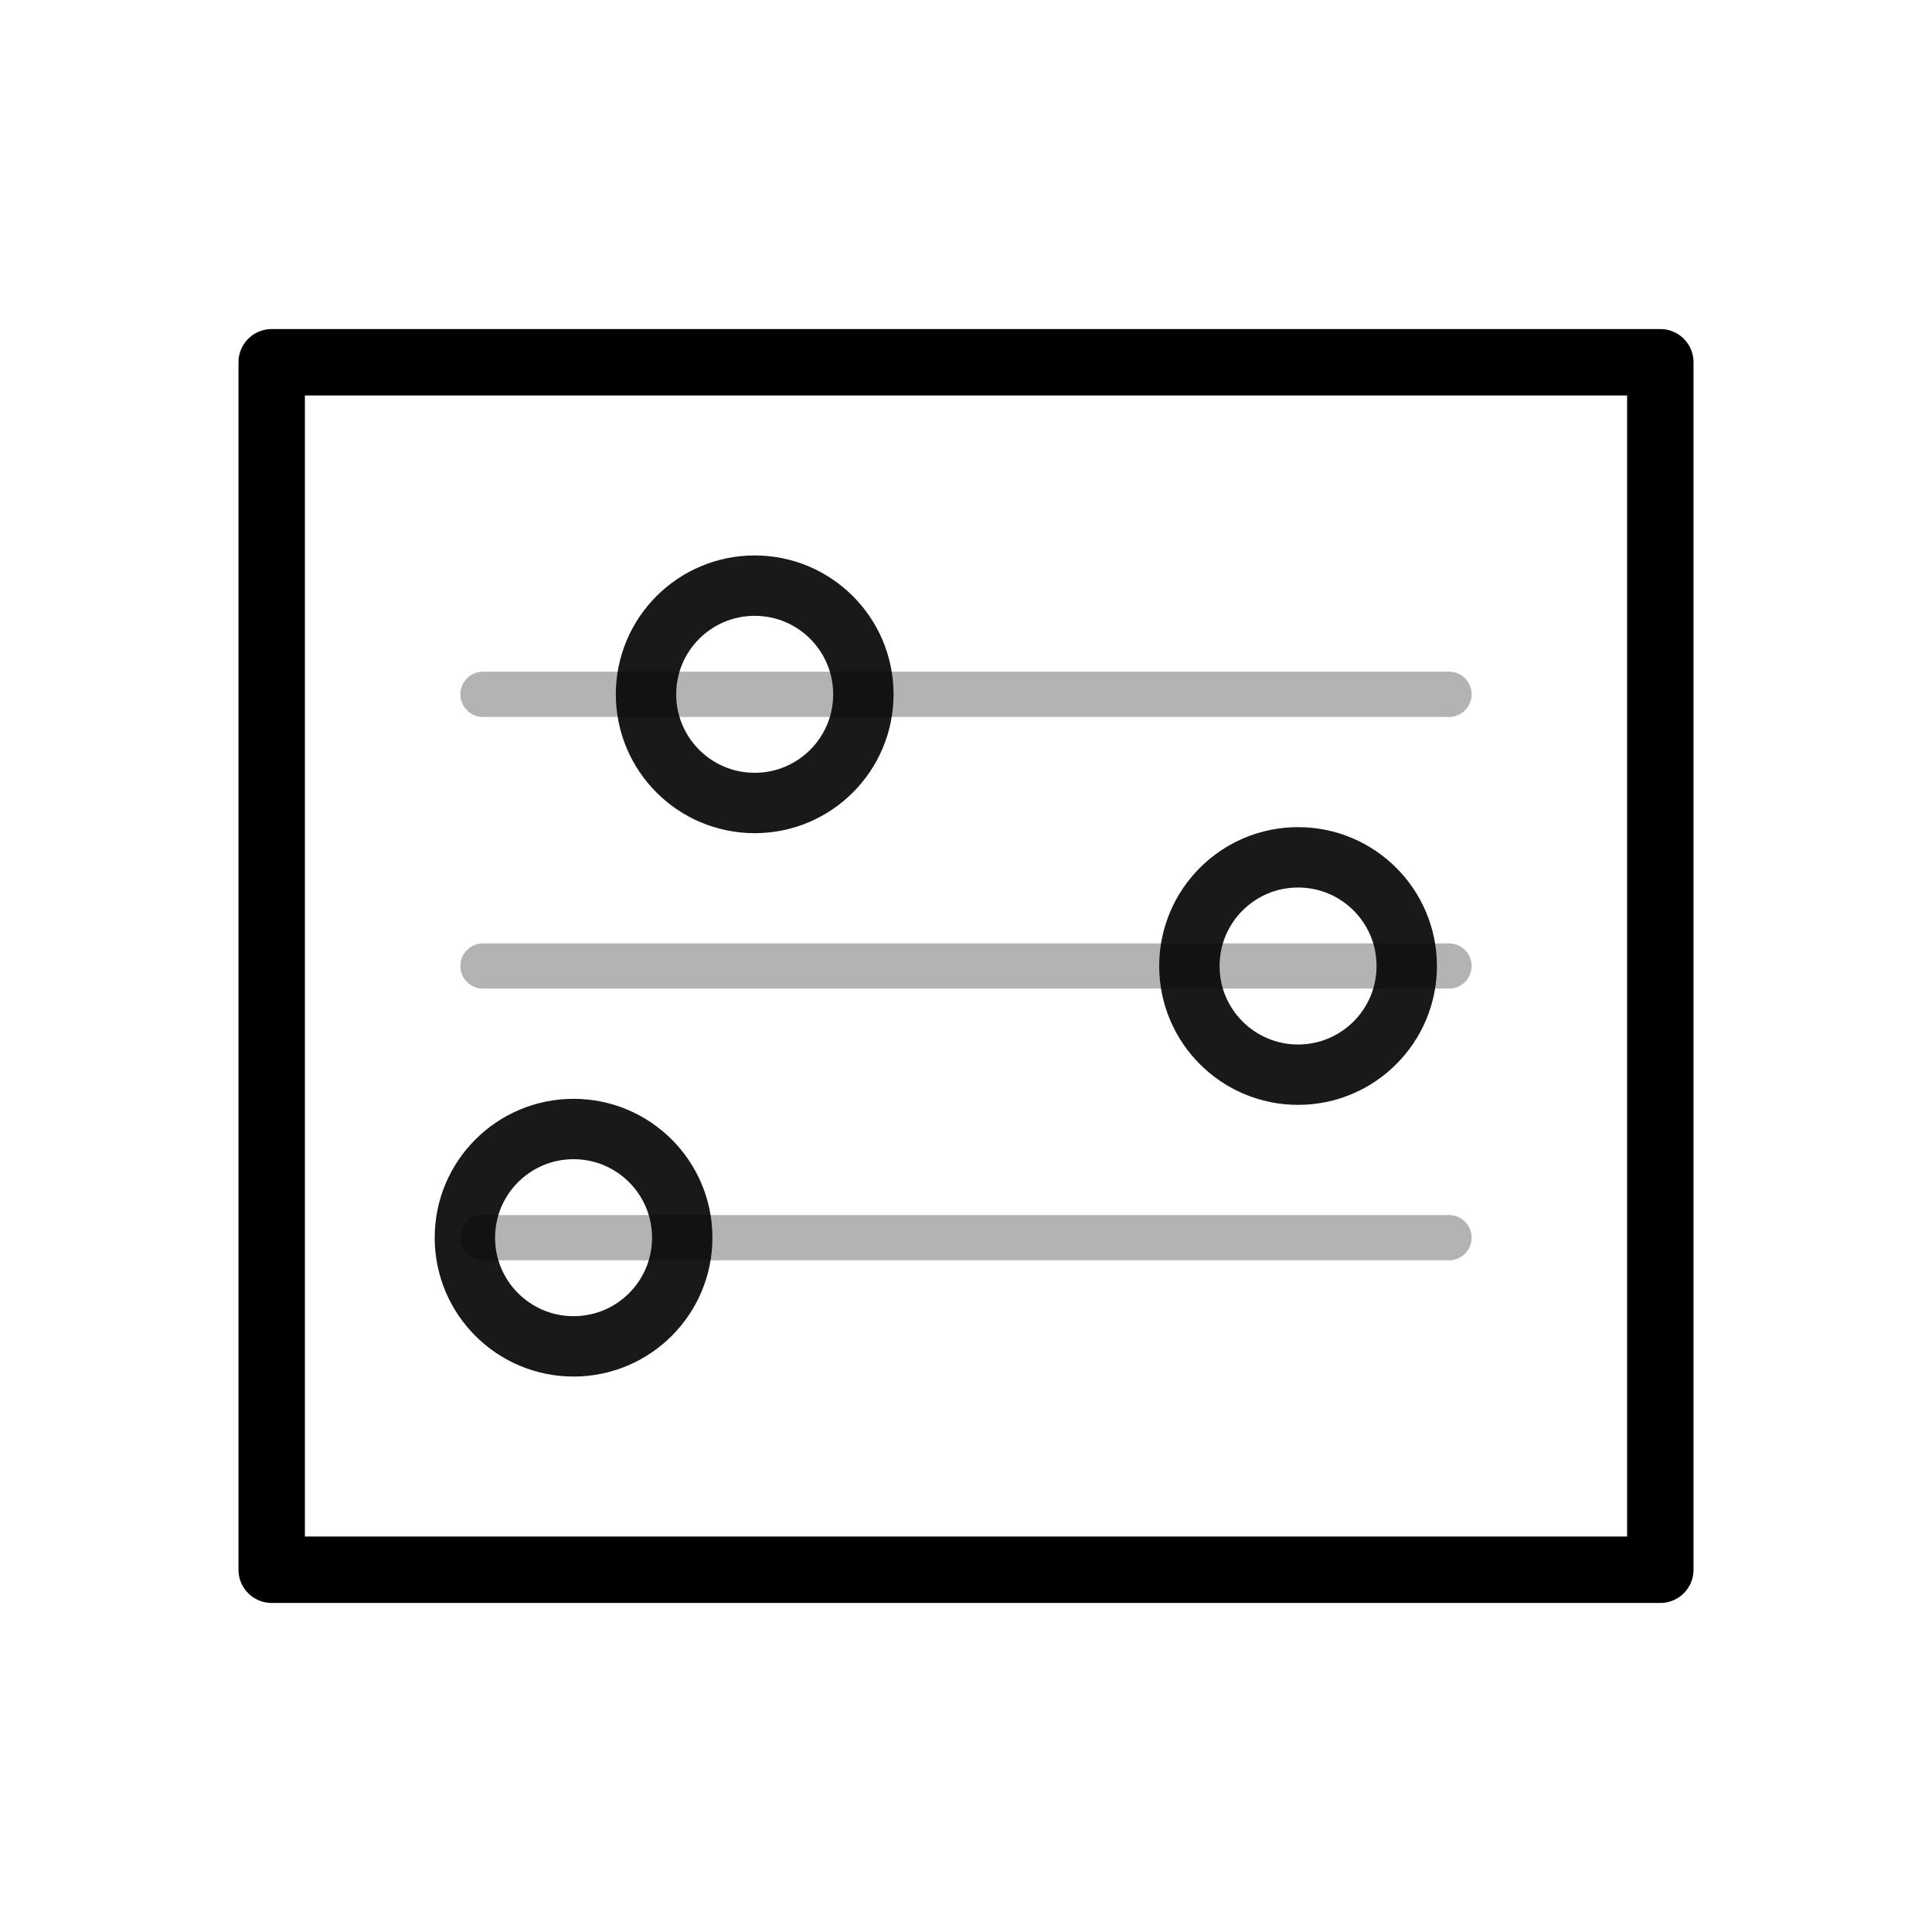
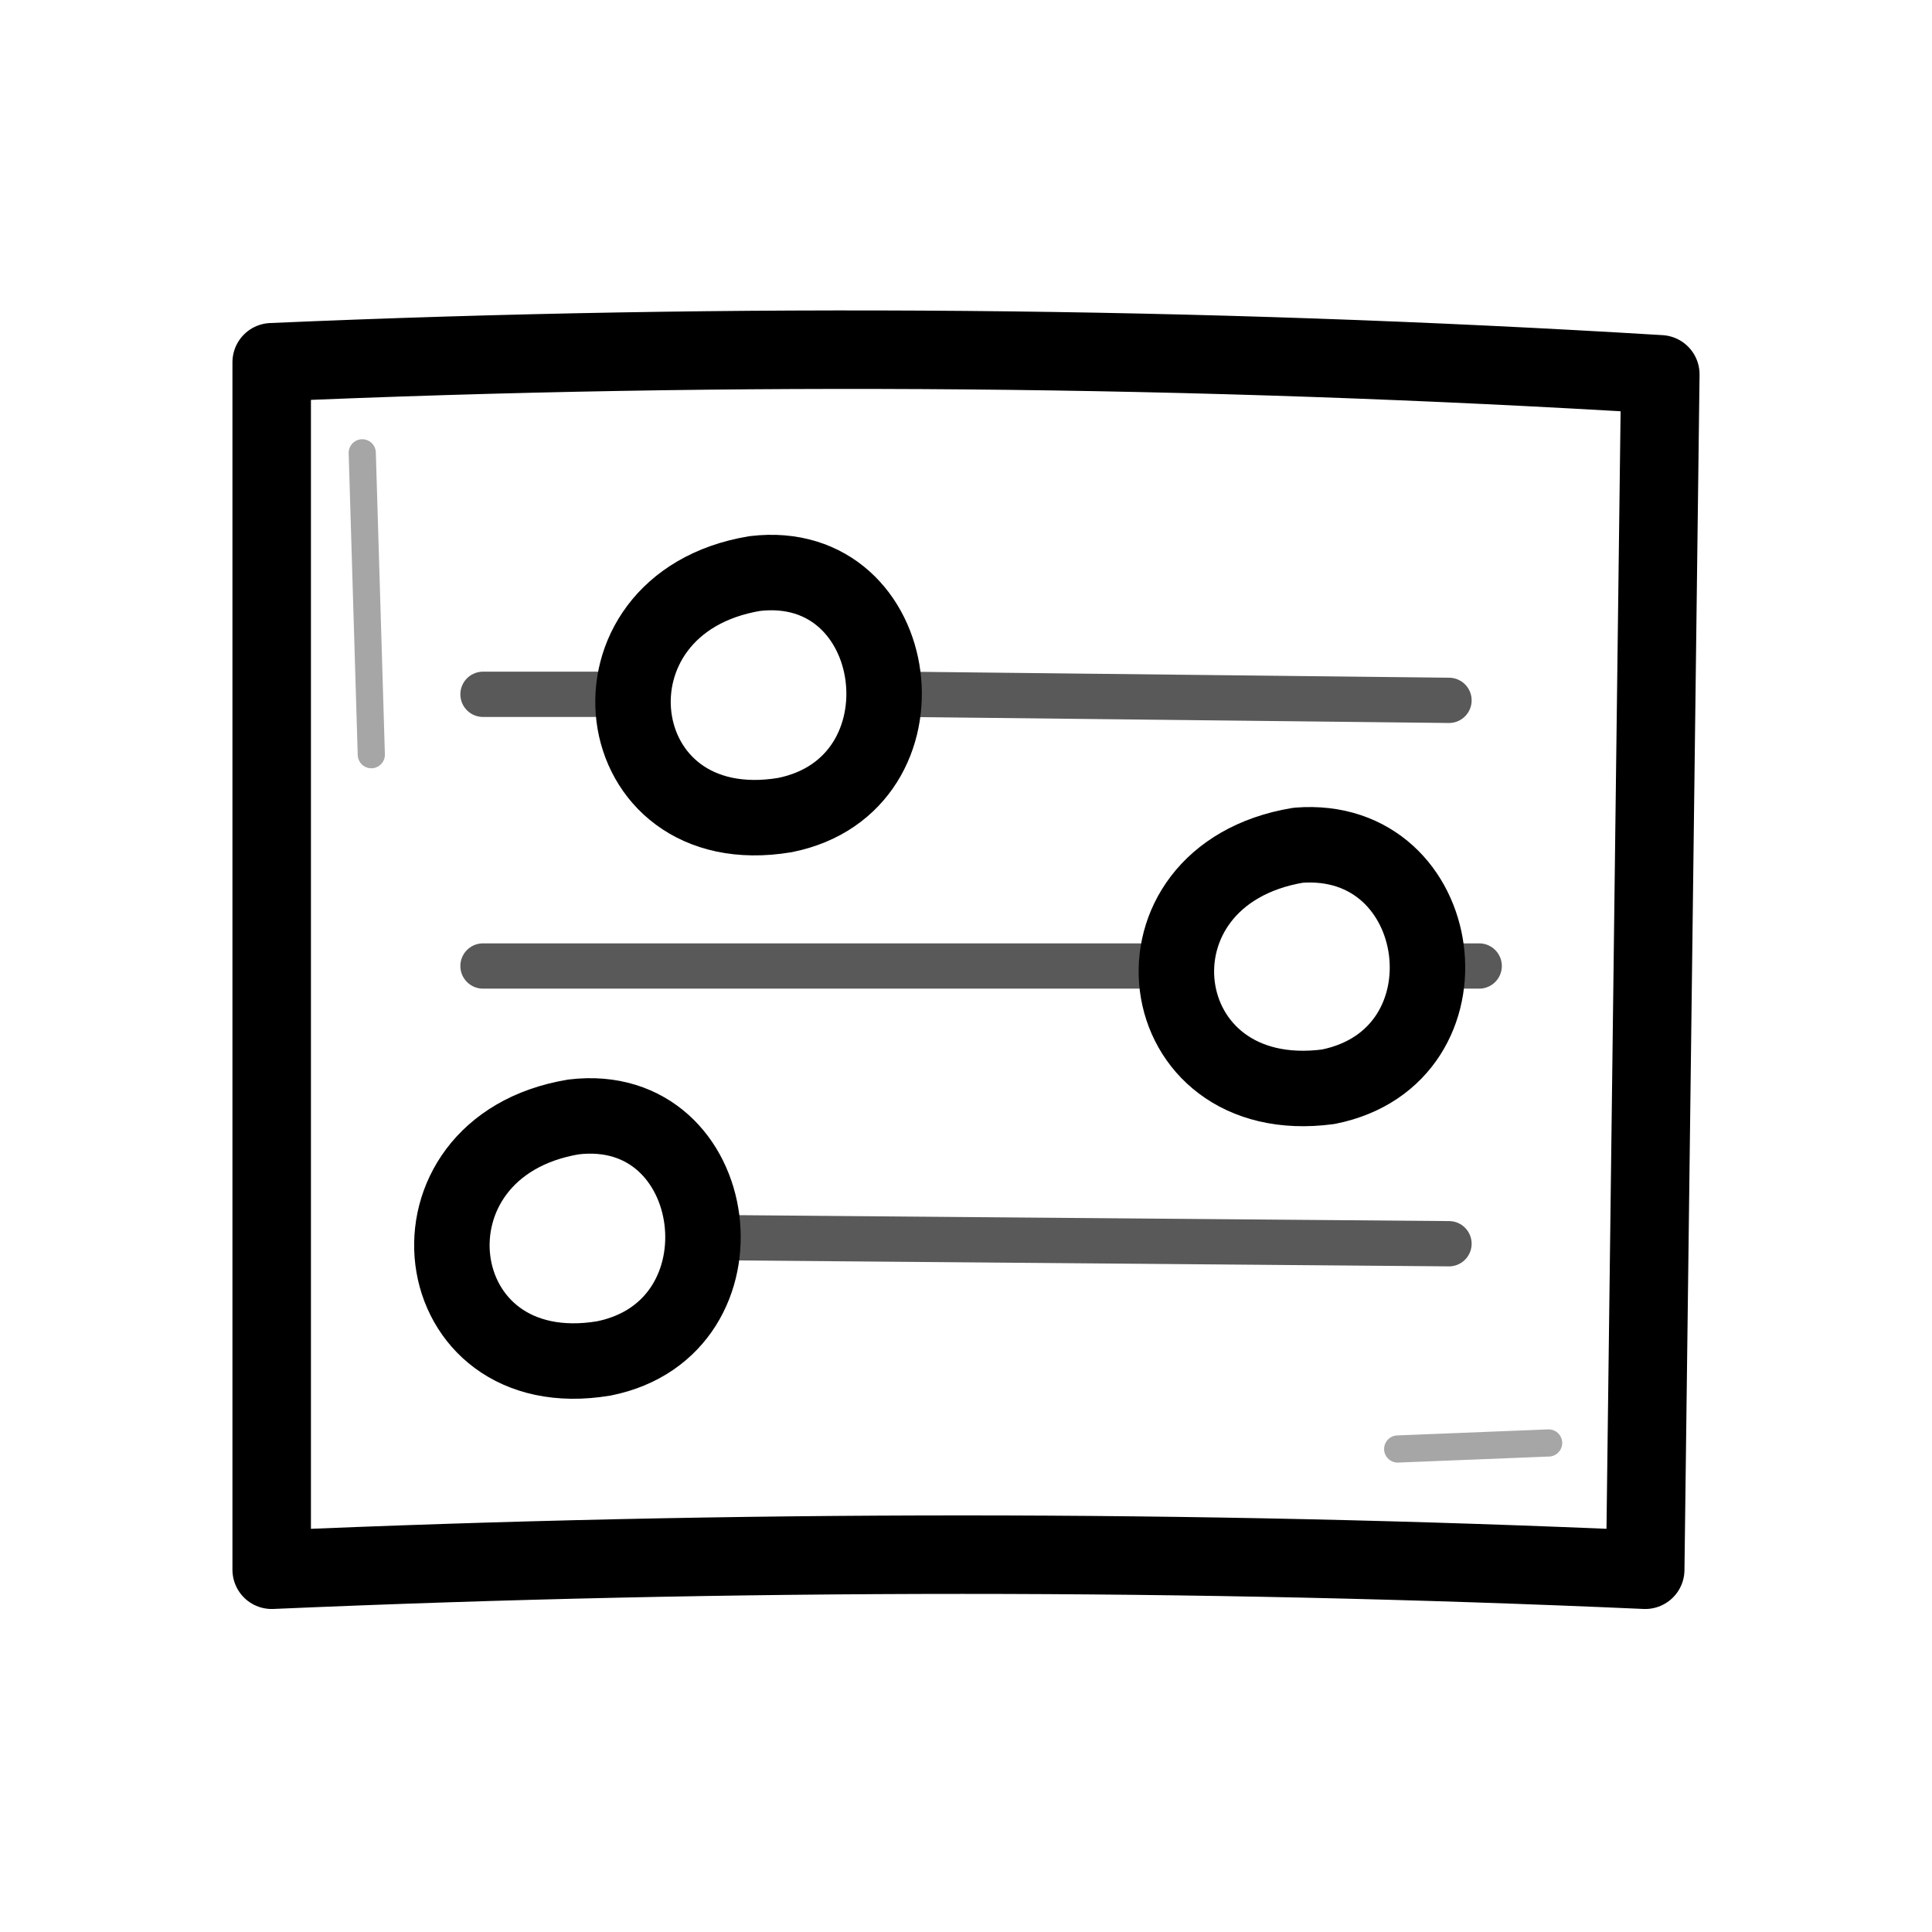
<svg viewBox="0 0 64 64" fill="none" stroke="currentColor" stroke-width="2.2" stroke-linecap="round" stroke-linejoin="round">
-   <path d="M9 12h46v40H9z" pathLength="100" />
-   <path d="M16 23h32" opacity=".3" stroke-width="1.5" pathLength="100" />
-   <path d="M16 32h32" opacity=".3" stroke-width="1.5" pathLength="100" />
-   <path d="M16 41h32" opacity=".3" stroke-width="1.5" pathLength="100" />
-   <circle cx="25" cy="23" r="3.6" opacity=".9" stroke-width="2" pathLength="100" />
-   <circle cx="43" cy="32" r="3.6" opacity=".9" stroke-width="2" pathLength="100" />
-   <circle cx="19" cy="41" r="3.6" opacity=".9" stroke-width="2" pathLength="100" />
+   <path d="M9 12q23-1 46 .4L54.5 52Q32 51 9 52Z" stroke-width="2.6" pathLength="100" />
+   <path d="M16 23h4m10 0 18 .2M16 32h22m10 0h1M24 41l24 .2" stroke-width="1.5" opacity=".65" pathLength="100" />
+   <path d="M25 19c5-.6 6 7 1 8-6 1-7-7-1-8Z" stroke-width="2.5" pathLength="100" />
+   <path d="M43 28c5-.4 6 7 1 8-6 .8-7-7-1-8Z" stroke-width="2.5" pathLength="100" />
+   <path d="M19 37c5-.6 6 7 1 8-6 1-7-7-1-8Z" stroke-width="2.5" pathLength="100" />
+   <path d="m12 15 .3 10m34 23 5-.2" stroke-width=".9" opacity=".35" pathLength="100" />
</svg>
